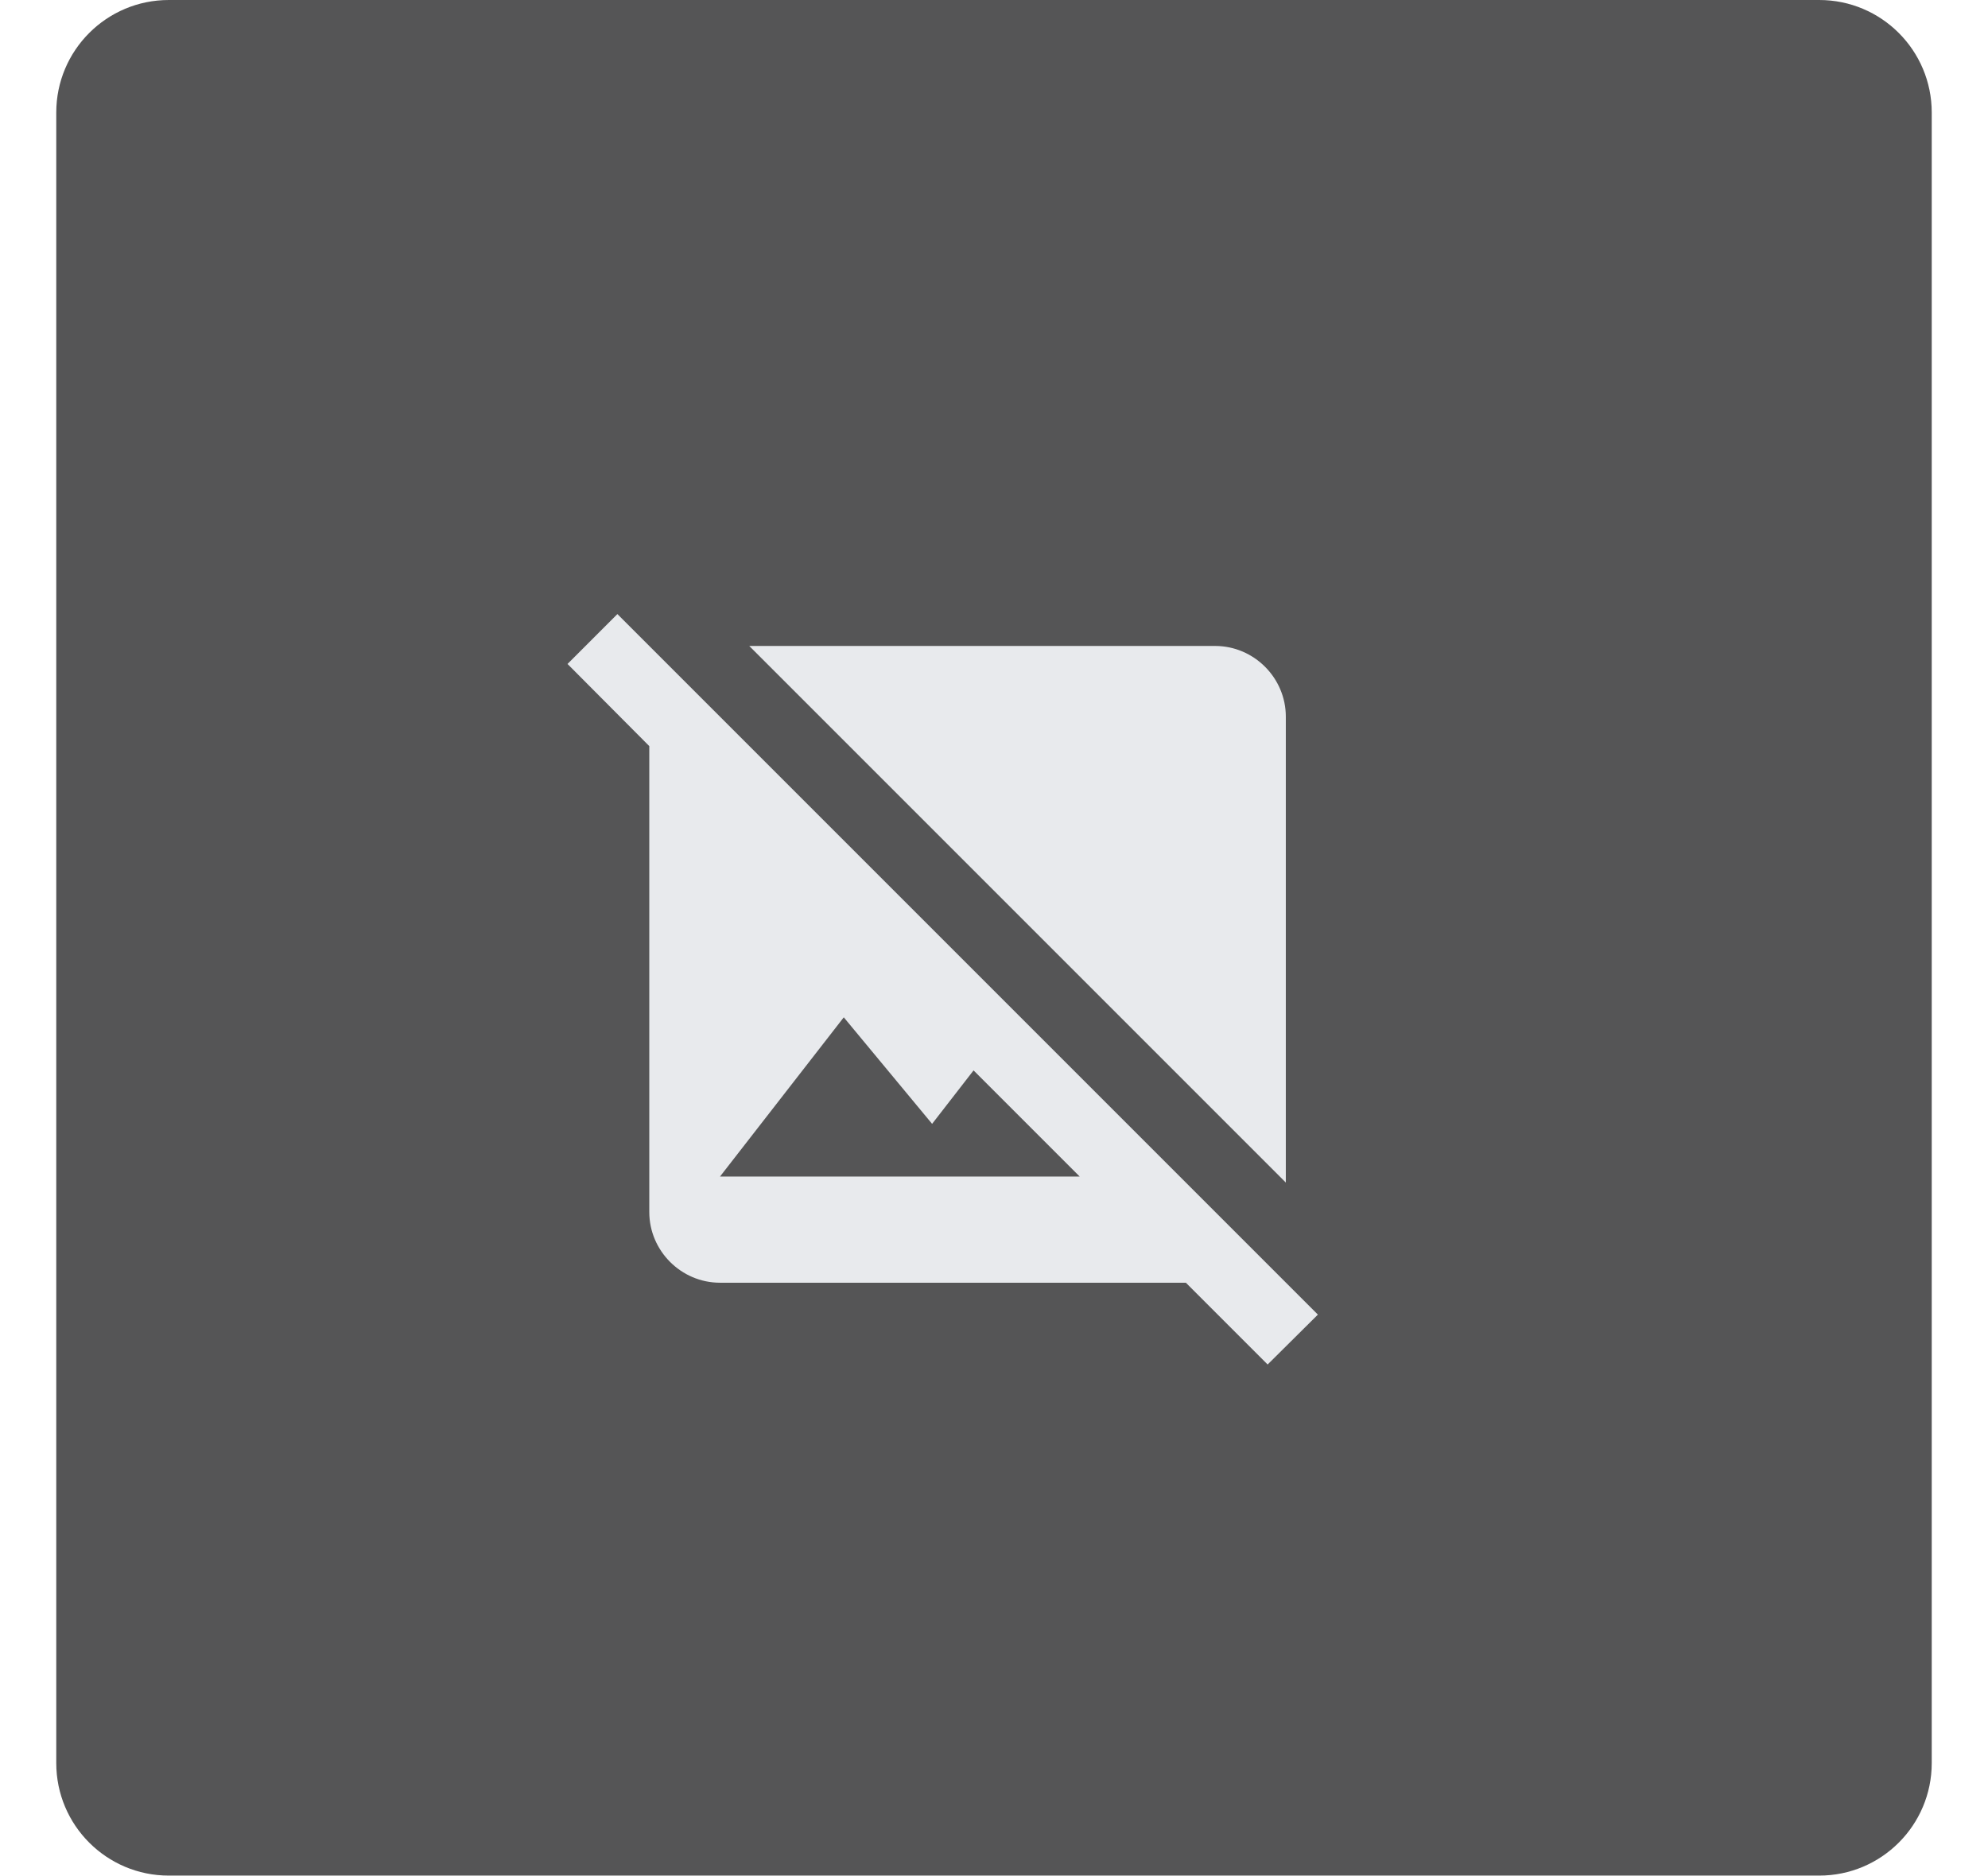
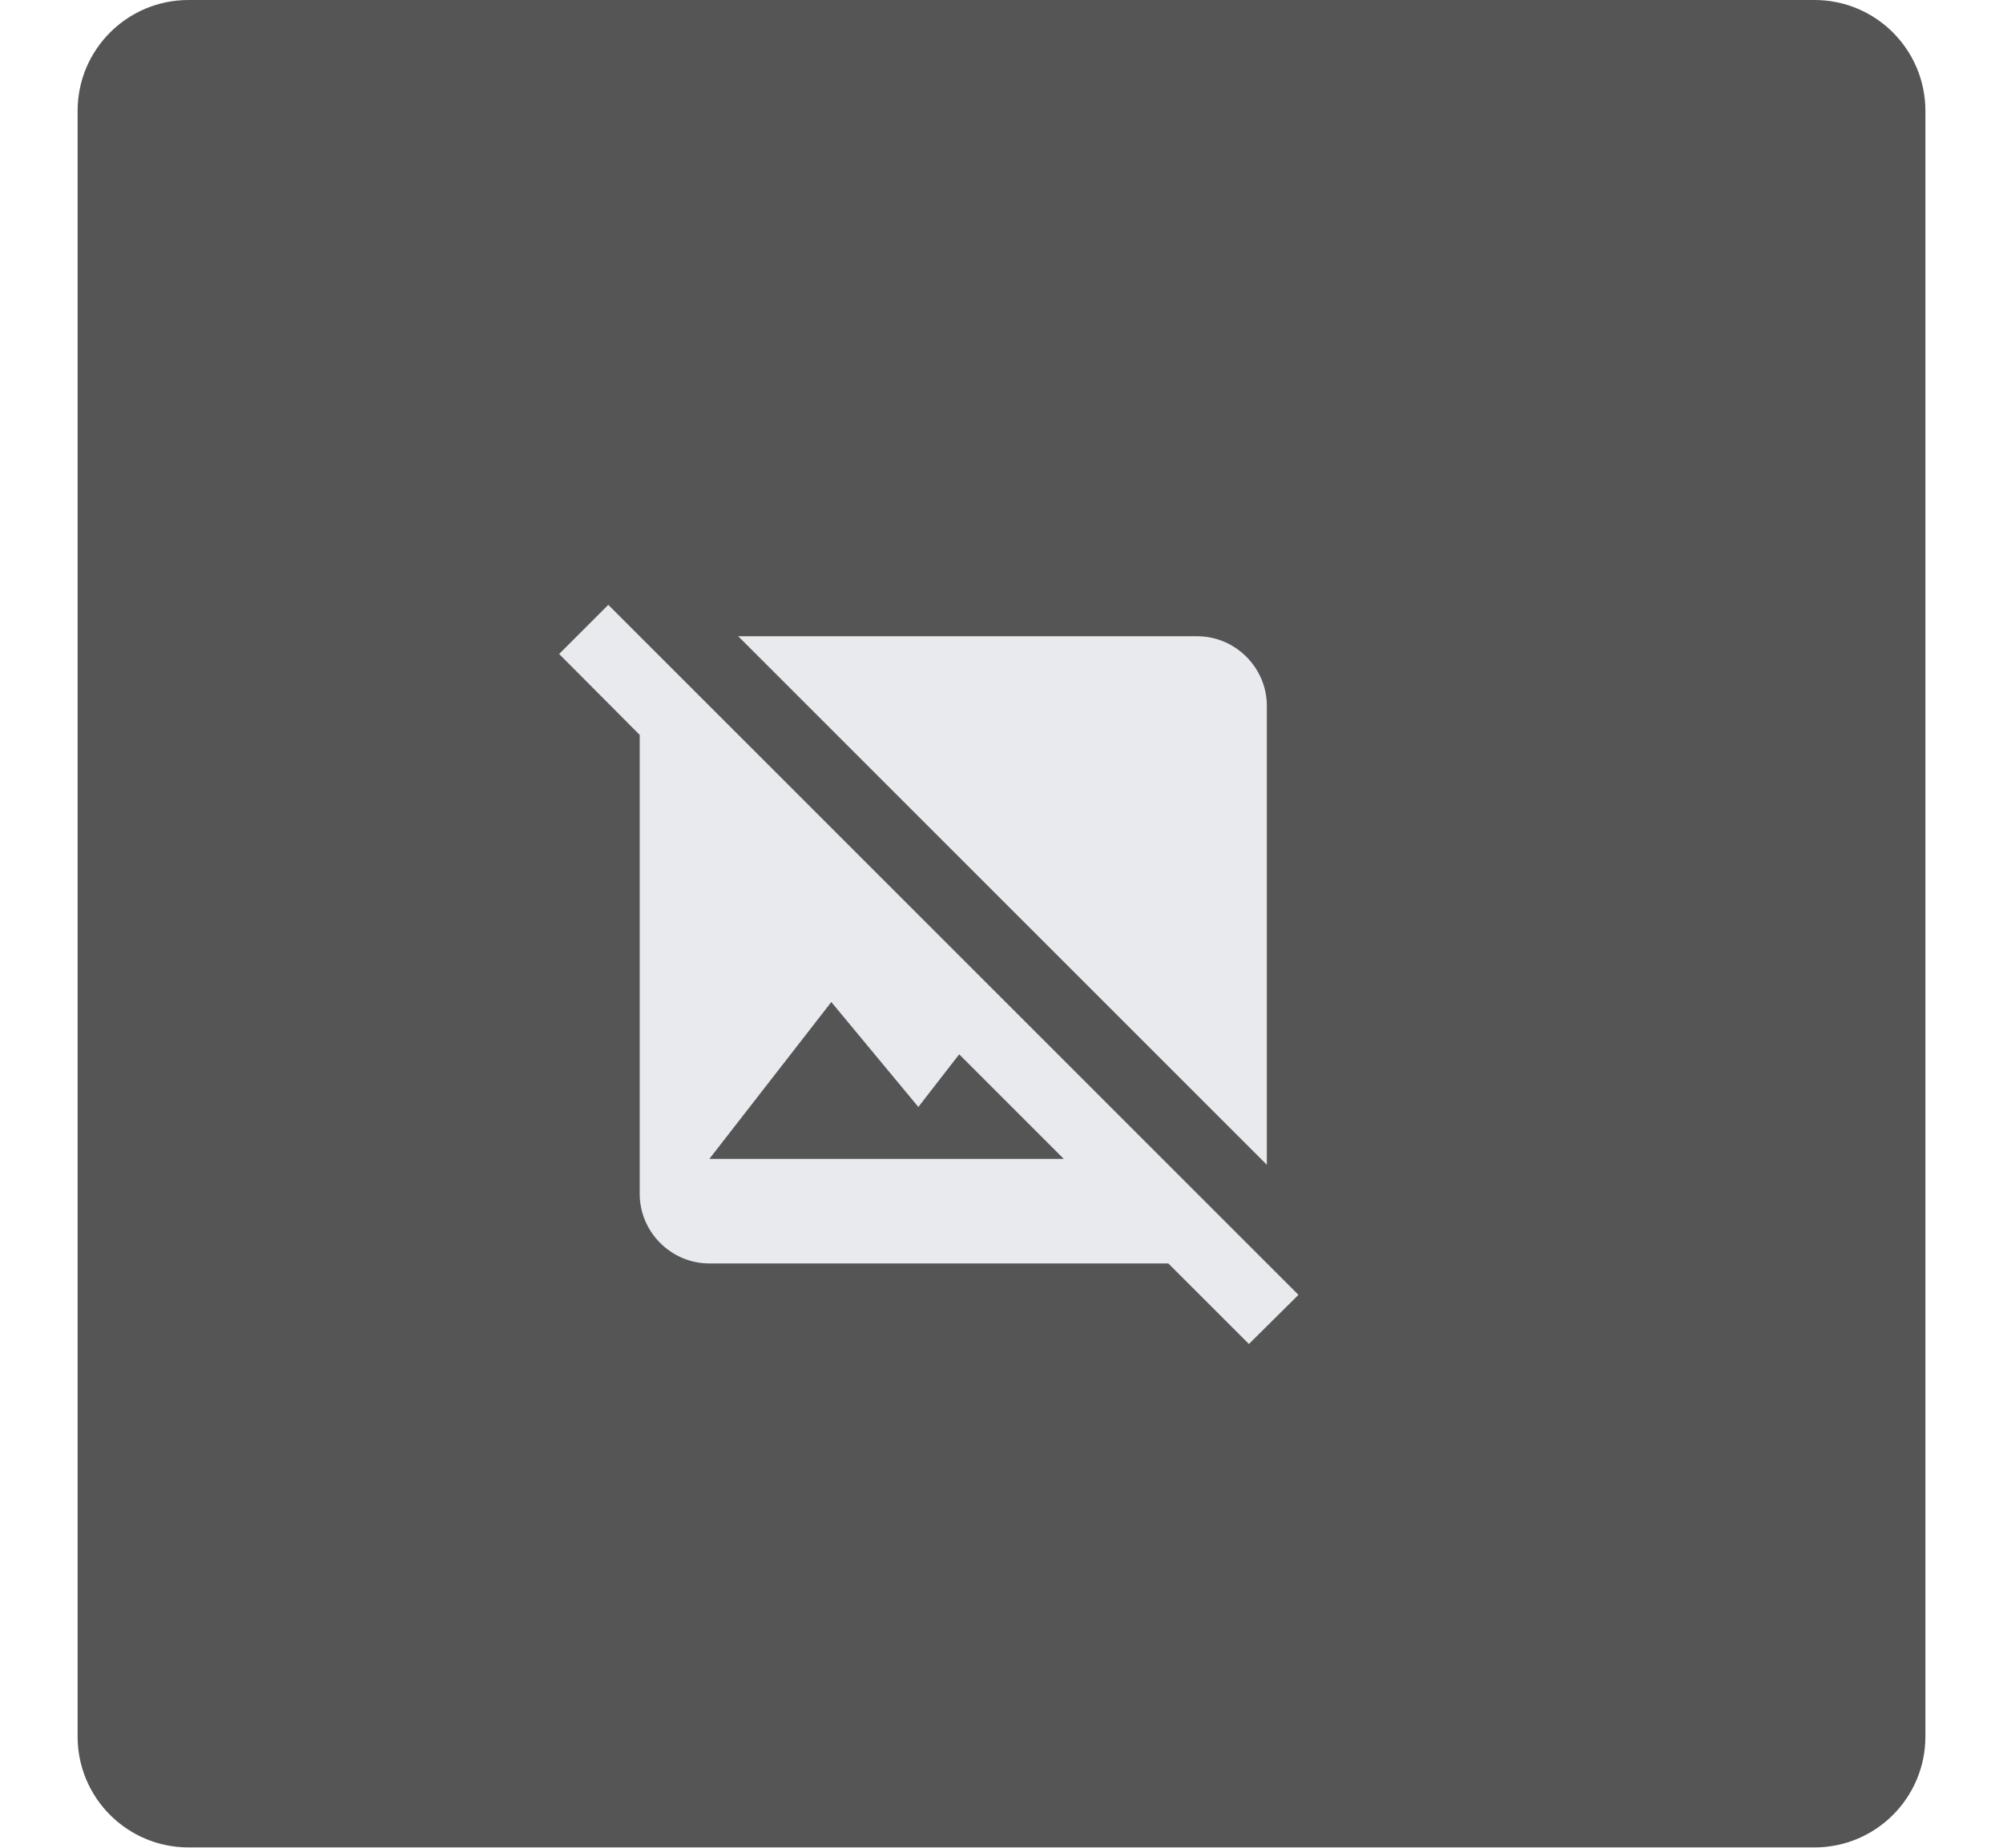
- <svg xmlns="http://www.w3.org/2000/svg" width="106" height="100" viewBox="0 0 106 100">
+ <svg xmlns="http://www.w3.org/2000/svg" width="108.4" height="100" viewBox="0 0 108.4">
  <g id="Hintergrund">
-     <rect id="Hintergrund-2" data-name="Hintergrund" x="3" width="100" height="100" rx="6" ry="6" fill="#555556" />
+     <rect id="Hintergrund-2" data-name="Hintergrund" x="4.2" width="100" height="100" rx="6" ry="6" fill="#555556" />
  </g>
  <g id="Fehler">
    <path d="M70.26,70.08l-16.01-16.01h0l-18.52-18.52h0l-2.81-2.81-2.66,2.66,4.36,4.38v24.84c0,2.07,1.7,3.77,3.77,3.77h24.84l4.36,4.36,2.68-2.66ZM38.39,62.73l6.6-8.49,4.71,5.68,2.21-2.85,5.66,5.66h-19.18ZM68.56,63.05l-28.61-28.61h24.84c2.07,0,3.77,1.7,3.77,3.77v24.84Z" fill="#e8eaed" />
  </g>
</svg>
